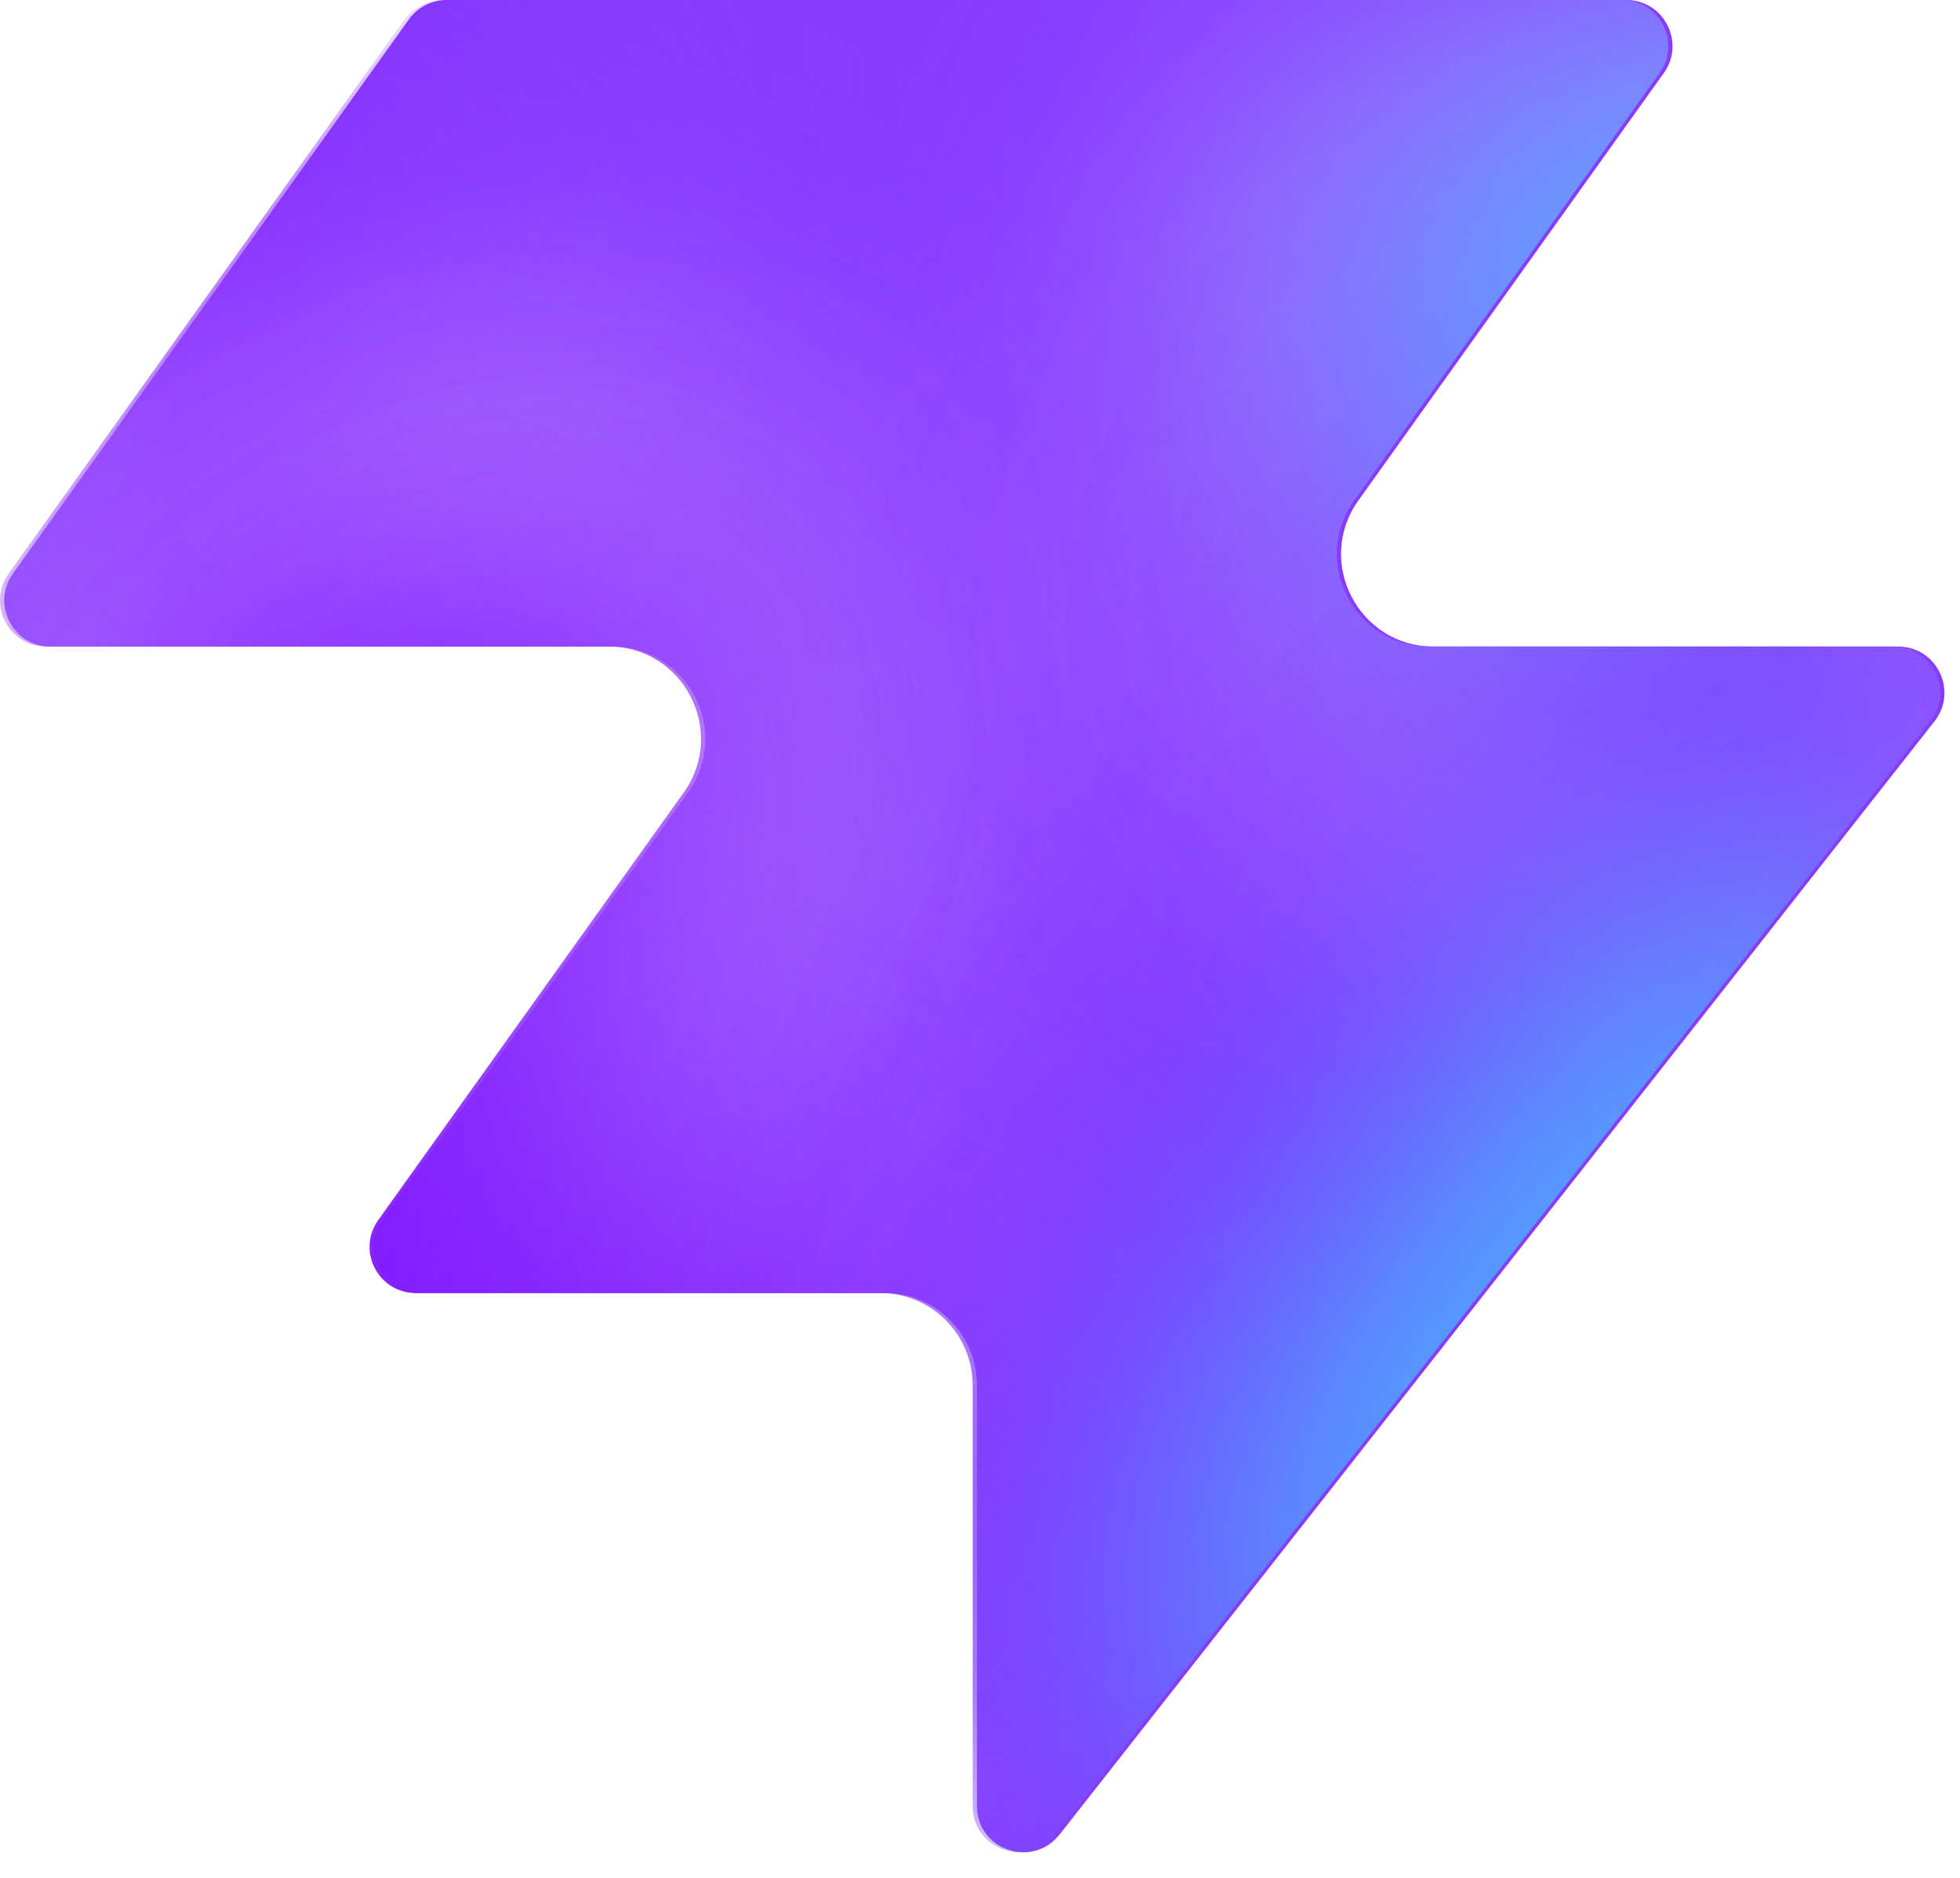
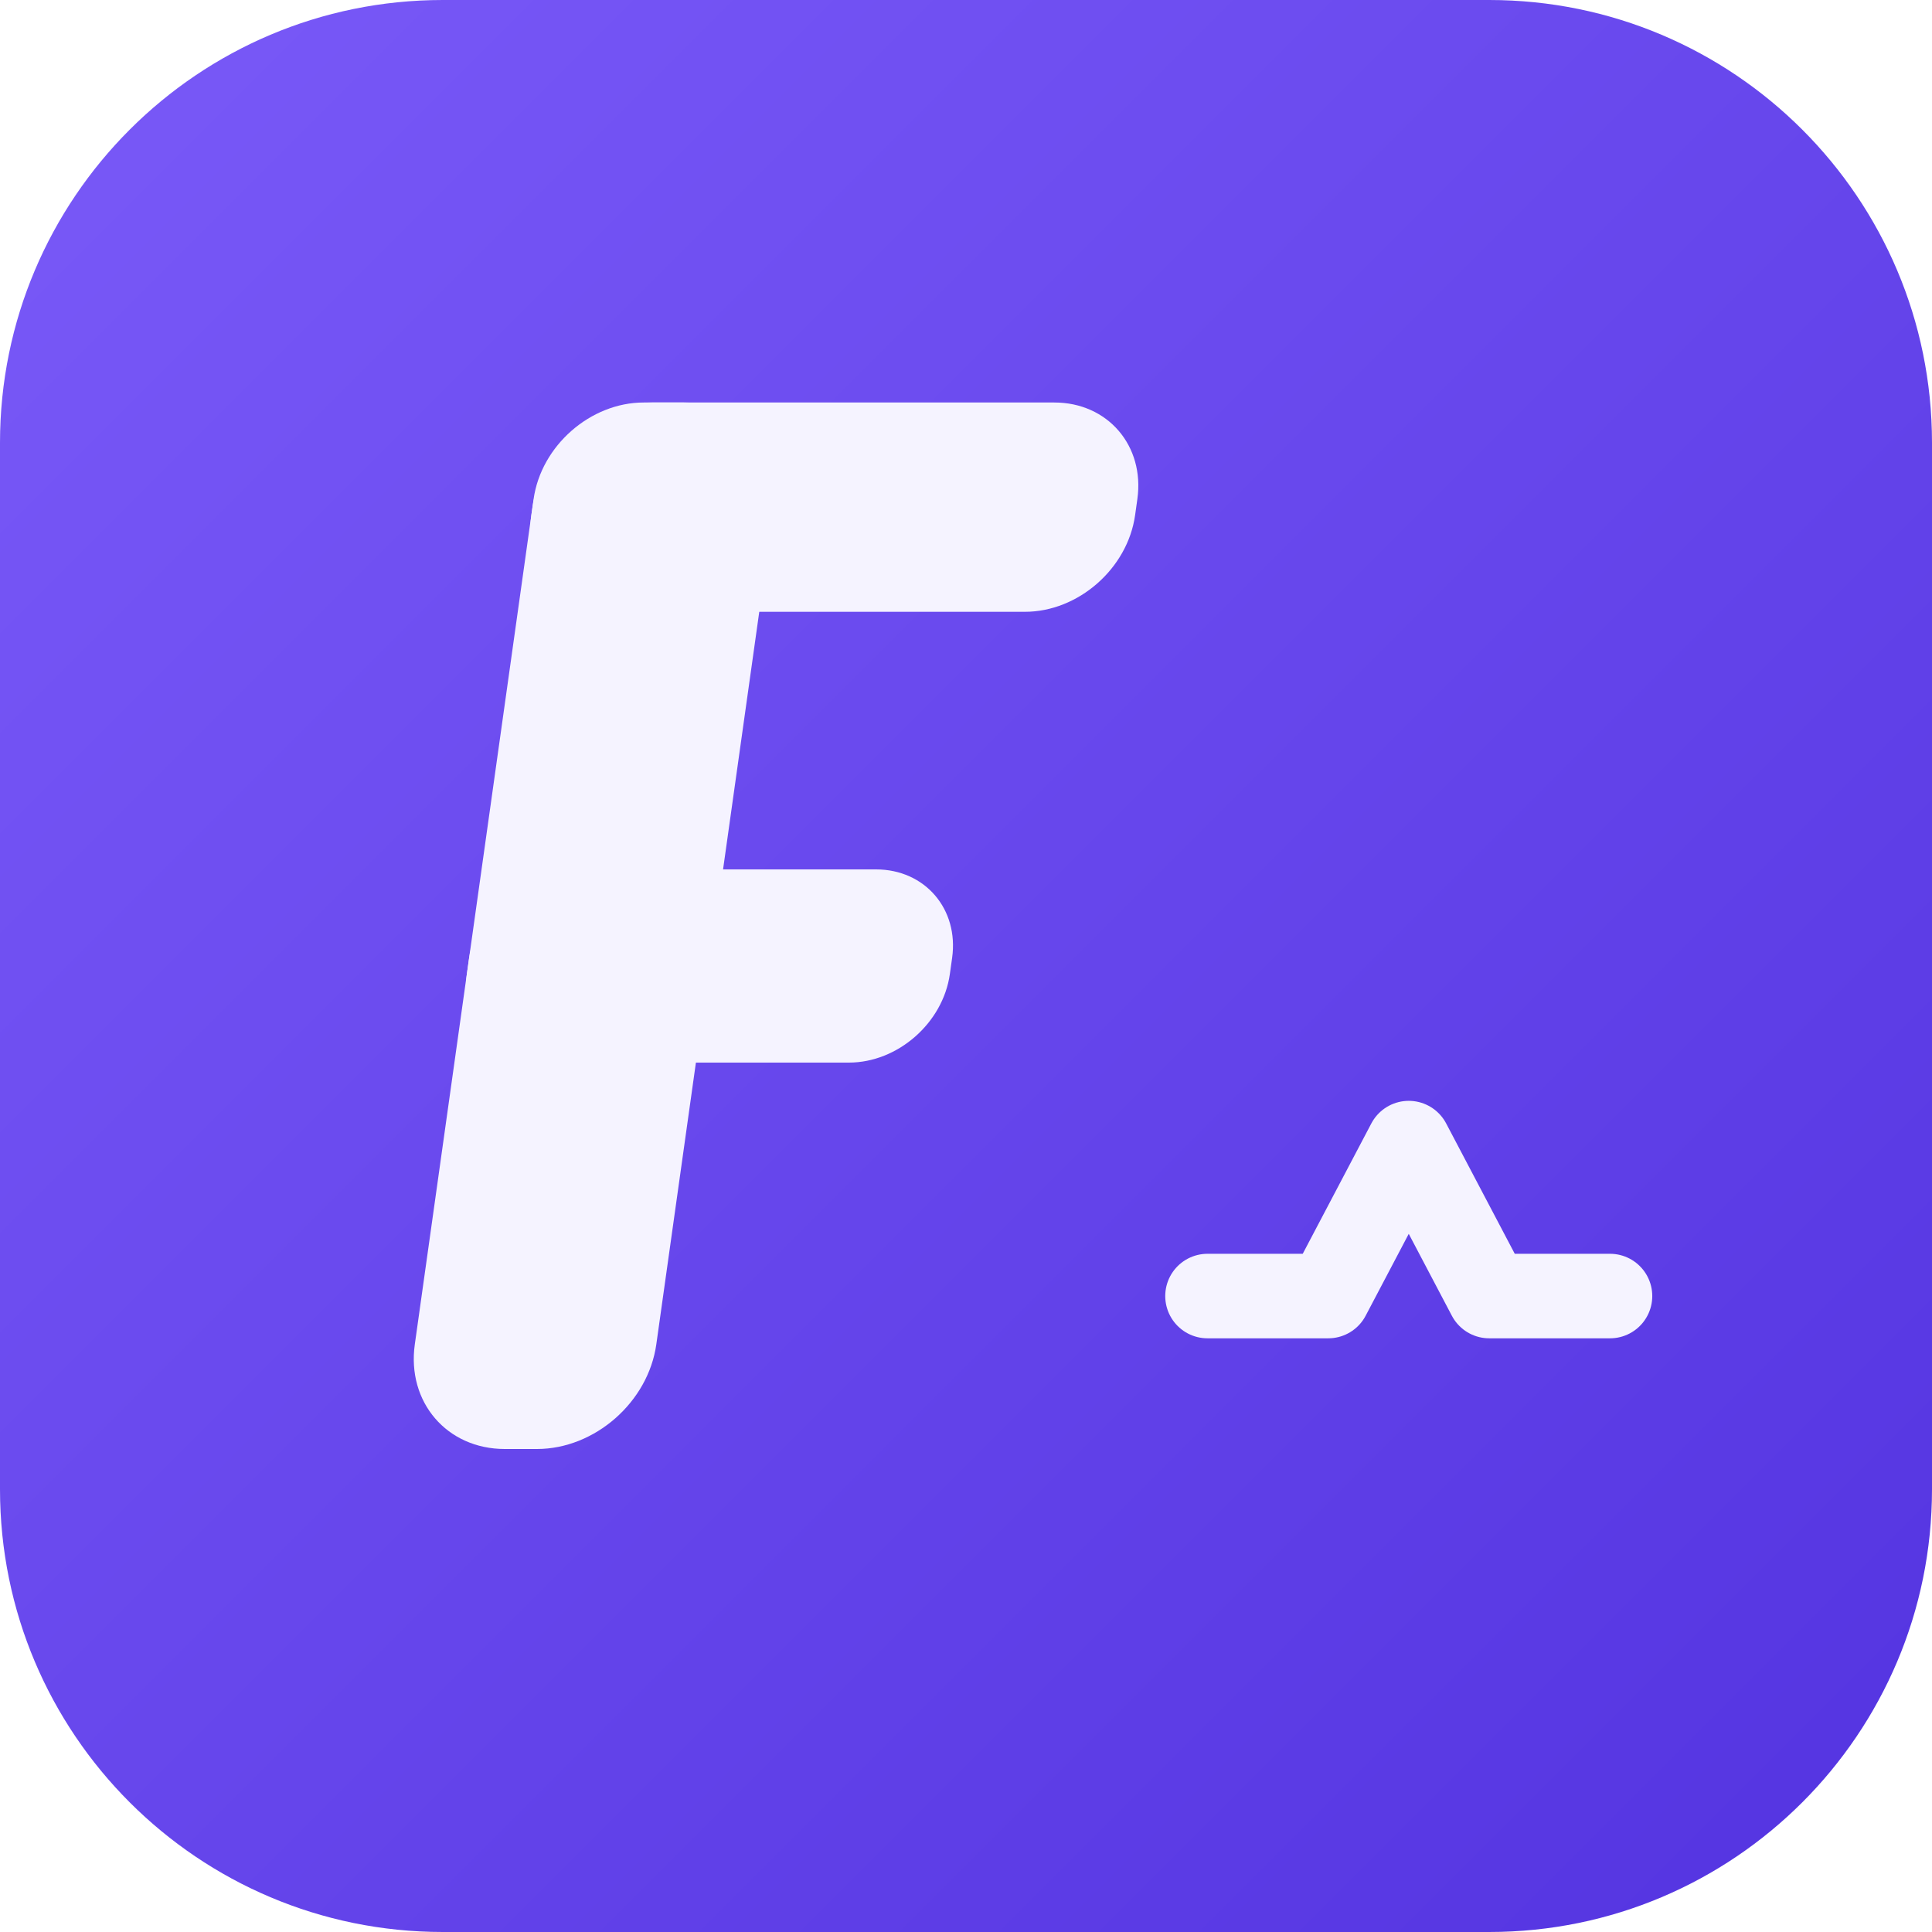
- <svg xmlns="http://www.w3.org/2000/svg" width="48" height="46" fill="none" viewBox="0 0 48 46">
-   <path fill="#863bff" d="M25.946 44.938c-.664.845-2.021.375-2.021-.698V33.937a2.26 2.26 0 0 0-2.262-2.262H10.287c-.92 0-1.456-1.04-.92-1.788l7.48-10.471c1.07-1.497 0-3.578-1.842-3.578H1.237c-.92 0-1.456-1.04-.92-1.788L10.013.474c.214-.297.556-.474.92-.474h28.894c.92 0 1.456 1.04.92 1.788l-7.48 10.471c-1.07 1.498 0 3.579 1.842 3.579h11.377c.943 0 1.473 1.088.89 1.83L25.947 44.94z" style="fill:#863bff;fill:color(display-p3 .525 .23 1);fill-opacity:1" />
-   <mask id="a" width="48" height="46" x="0" y="0" maskUnits="userSpaceOnUse" style="mask-type:alpha">
-     <path fill="#000" d="M25.842 44.938c-.664.844-2.021.375-2.021-.698V33.937a2.26 2.26 0 0 0-2.262-2.262H10.183c-.92 0-1.456-1.04-.92-1.788l7.48-10.471c1.07-1.498 0-3.579-1.842-3.579H1.133c-.92 0-1.456-1.04-.92-1.787L9.91.473c.214-.297.556-.474.92-.474h28.894c.92 0 1.456 1.04.92 1.788l-7.48 10.471c-1.07 1.498 0 3.578 1.842 3.578h11.377c.943 0 1.473 1.088.89 1.832L25.843 44.94z" style="fill:#000;fill-opacity:1" />
-   </mask>
-   <g mask="url(#a)">
-     <g filter="url(#b)">
-       <ellipse cx="5.508" cy="14.704" fill="#ede6ff" rx="5.508" ry="14.704" style="fill:#ede6ff;fill:color(display-p3 .927 .903 1);fill-opacity:1" transform="matrix(.00324 1 1 -.00324 -4.47 31.516)" />
-     </g>
-     <g filter="url(#c)">
-       <ellipse cx="10.399" cy="29.851" fill="#ede6ff" rx="10.399" ry="29.851" style="fill:#ede6ff;fill:color(display-p3 .927 .903 1);fill-opacity:1" transform="matrix(.00324 1 1 -.00324 -39.328 7.883)" />
-     </g>
-     <g filter="url(#d)">
-       <ellipse cx="5.508" cy="30.487" fill="#7e14ff" rx="5.508" ry="30.487" style="fill:#7e14ff;fill:color(display-p3 .492 .077 1);fill-opacity:1" transform="rotate(89.814 -25.913 -14.639)scale(1 -1)" />
-     </g>
-     <g filter="url(#e)">
-       <ellipse cx="5.508" cy="30.599" fill="#7e14ff" rx="5.508" ry="30.599" style="fill:#7e14ff;fill:color(display-p3 .492 .077 1);fill-opacity:1" transform="rotate(89.814 -32.644 -3.334)scale(1 -1)" />
-     </g>
-     <g filter="url(#f)">
-       <ellipse cx="5.508" cy="30.599" fill="#7e14ff" rx="5.508" ry="30.599" style="fill:#7e14ff;fill:color(display-p3 .492 .077 1);fill-opacity:1" transform="matrix(.00324 1 1 -.00324 -34.34 30.47)" />
-     </g>
-     <g filter="url(#g)">
-       <ellipse cx="14.072" cy="22.078" fill="#ede6ff" rx="14.072" ry="22.078" style="fill:#ede6ff;fill:color(display-p3 .927 .903 1);fill-opacity:1" transform="rotate(93.35 24.506 48.493)scale(-1 1)" />
-     </g>
-     <g filter="url(#h)">
-       <ellipse cx="3.47" cy="21.501" fill="#7e14ff" rx="3.47" ry="21.501" style="fill:#7e14ff;fill:color(display-p3 .492 .077 1);fill-opacity:1" transform="rotate(89.009 28.708 47.59)scale(-1 1)" />
-     </g>
-     <g filter="url(#i)">
-       <ellipse cx="3.47" cy="21.501" fill="#7e14ff" rx="3.47" ry="21.501" style="fill:#7e14ff;fill:color(display-p3 .492 .077 1);fill-opacity:1" transform="rotate(89.009 28.708 47.59)scale(-1 1)" />
-     </g>
-     <g filter="url(#j)">
-       <ellipse cx=".387" cy="8.972" fill="#7e14ff" rx="4.407" ry="29.108" style="fill:#7e14ff;fill:color(display-p3 .492 .077 1);fill-opacity:1" transform="rotate(39.51 .387 8.972)" />
-     </g>
-     <g filter="url(#k)">
-       <ellipse cx="47.523" cy="-6.092" fill="#7e14ff" rx="4.407" ry="29.108" style="fill:#7e14ff;fill:color(display-p3 .492 .077 1);fill-opacity:1" transform="rotate(37.892 47.523 -6.092)" />
-     </g>
-     <g filter="url(#l)">
-       <ellipse cx="41.412" cy="6.333" fill="#47bfff" rx="5.971" ry="9.665" style="fill:#47bfff;fill:color(display-p3 .28 .748 1);fill-opacity:1" transform="rotate(37.892 41.412 6.333)" />
-     </g>
-     <g filter="url(#m)">
-       <ellipse cx="-1.879" cy="38.332" fill="#7e14ff" rx="4.407" ry="29.108" style="fill:#7e14ff;fill:color(display-p3 .492 .077 1);fill-opacity:1" transform="rotate(37.892 -1.88 38.332)" />
-     </g>
-     <g filter="url(#n)">
-       <ellipse cx="-1.879" cy="38.332" fill="#7e14ff" rx="4.407" ry="29.108" style="fill:#7e14ff;fill:color(display-p3 .492 .077 1);fill-opacity:1" transform="rotate(37.892 -1.88 38.332)" />
-     </g>
-     <g filter="url(#o)">
-       <ellipse cx="35.651" cy="29.907" fill="#7e14ff" rx="4.407" ry="29.108" style="fill:#7e14ff;fill:color(display-p3 .492 .077 1);fill-opacity:1" transform="rotate(37.892 35.651 29.907)" />
-     </g>
-     <g filter="url(#p)">
-       <ellipse cx="38.418" cy="32.4" fill="#47bfff" rx="5.971" ry="15.297" style="fill:#47bfff;fill:color(display-p3 .28 .748 1);fill-opacity:1" transform="rotate(37.892 38.418 32.4)" />
-     </g>
+ <svg xmlns="http://www.w3.org/2000/svg" width="48" height="48" viewBox="0 0 48 48">
+   <defs>
+     <linearGradient id="ff-bg" x1="0" y1="0" x2="1" y2="1">
+       <stop offset="0" stop-color="#7A5AF8" />
+       <stop offset="1" stop-color="#5333E0" />
+     </linearGradient>
+   </defs>
+   <rect width="48" height="48" rx="11" fill="url(#ff-bg)" />
+   <g fill="#F5F3FF" transform="skewX(-8)">
+     <rect x="15" y="10" width="6" height="26" rx="2.6" />
+     <rect x="15" y="10" width="15" height="5.2" rx="2.4" />
+     <rect x="15" y="21.6" width="12" height="4.8" rx="2.2" />
  </g>
-   <defs>
-     <filter id="b" width="60.045" height="41.654" x="-19.77" y="16.149" color-interpolation-filters="sRGB" filterUnits="userSpaceOnUse">
-       <feFlood flood-opacity="0" result="BackgroundImageFix" />
-       <feBlend in="SourceGraphic" in2="BackgroundImageFix" result="shape" />
-       <feGaussianBlur result="effect1_foregroundBlur_2002_17158" stdDeviation="7.659" />
-     </filter>
-     <filter id="c" width="90.34" height="51.437" x="-54.613" y="-7.533" color-interpolation-filters="sRGB" filterUnits="userSpaceOnUse">
-       <feFlood flood-opacity="0" result="BackgroundImageFix" />
-       <feBlend in="SourceGraphic" in2="BackgroundImageFix" result="shape" />
-       <feGaussianBlur result="effect1_foregroundBlur_2002_17158" stdDeviation="7.659" />
-     </filter>
-     <filter id="d" width="79.355" height="29.4" x="-49.64" y="2.03" color-interpolation-filters="sRGB" filterUnits="userSpaceOnUse">
-       <feFlood flood-opacity="0" result="BackgroundImageFix" />
-       <feBlend in="SourceGraphic" in2="BackgroundImageFix" result="shape" />
-       <feGaussianBlur result="effect1_foregroundBlur_2002_17158" stdDeviation="4.596" />
-     </filter>
-     <filter id="e" width="79.579" height="29.4" x="-45.045" y="20.029" color-interpolation-filters="sRGB" filterUnits="userSpaceOnUse">
-       <feFlood flood-opacity="0" result="BackgroundImageFix" />
-       <feBlend in="SourceGraphic" in2="BackgroundImageFix" result="shape" />
-       <feGaussianBlur result="effect1_foregroundBlur_2002_17158" stdDeviation="4.596" />
-     </filter>
-     <filter id="f" width="79.579" height="29.4" x="-43.513" y="21.178" color-interpolation-filters="sRGB" filterUnits="userSpaceOnUse">
-       <feFlood flood-opacity="0" result="BackgroundImageFix" />
-       <feBlend in="SourceGraphic" in2="BackgroundImageFix" result="shape" />
-       <feGaussianBlur result="effect1_foregroundBlur_2002_17158" stdDeviation="4.596" />
-     </filter>
-     <filter id="g" width="74.749" height="58.852" x="15.756" y="-17.901" color-interpolation-filters="sRGB" filterUnits="userSpaceOnUse">
-       <feFlood flood-opacity="0" result="BackgroundImageFix" />
-       <feBlend in="SourceGraphic" in2="BackgroundImageFix" result="shape" />
-       <feGaussianBlur result="effect1_foregroundBlur_2002_17158" stdDeviation="7.659" />
-     </filter>
-     <filter id="h" width="61.377" height="25.362" x="23.548" y="2.284" color-interpolation-filters="sRGB" filterUnits="userSpaceOnUse">
-       <feFlood flood-opacity="0" result="BackgroundImageFix" />
-       <feBlend in="SourceGraphic" in2="BackgroundImageFix" result="shape" />
-       <feGaussianBlur result="effect1_foregroundBlur_2002_17158" stdDeviation="4.596" />
-     </filter>
-     <filter id="i" width="61.377" height="25.362" x="23.548" y="2.284" color-interpolation-filters="sRGB" filterUnits="userSpaceOnUse">
-       <feFlood flood-opacity="0" result="BackgroundImageFix" />
-       <feBlend in="SourceGraphic" in2="BackgroundImageFix" result="shape" />
-       <feGaussianBlur result="effect1_foregroundBlur_2002_17158" stdDeviation="4.596" />
-     </filter>
-     <filter id="j" width="56.045" height="63.649" x="-27.636" y="-22.853" color-interpolation-filters="sRGB" filterUnits="userSpaceOnUse">
-       <feFlood flood-opacity="0" result="BackgroundImageFix" />
-       <feBlend in="SourceGraphic" in2="BackgroundImageFix" result="shape" />
-       <feGaussianBlur result="effect1_foregroundBlur_2002_17158" stdDeviation="4.596" />
-     </filter>
-     <filter id="k" width="54.814" height="64.646" x="20.116" y="-38.415" color-interpolation-filters="sRGB" filterUnits="userSpaceOnUse">
-       <feFlood flood-opacity="0" result="BackgroundImageFix" />
-       <feBlend in="SourceGraphic" in2="BackgroundImageFix" result="shape" />
-       <feGaussianBlur result="effect1_foregroundBlur_2002_17158" stdDeviation="4.596" />
-     </filter>
-     <filter id="l" width="33.541" height="35.313" x="24.641" y="-11.323" color-interpolation-filters="sRGB" filterUnits="userSpaceOnUse">
-       <feFlood flood-opacity="0" result="BackgroundImageFix" />
-       <feBlend in="SourceGraphic" in2="BackgroundImageFix" result="shape" />
-       <feGaussianBlur result="effect1_foregroundBlur_2002_17158" stdDeviation="4.596" />
-     </filter>
-     <filter id="m" width="54.814" height="64.646" x="-29.286" y="6.009" color-interpolation-filters="sRGB" filterUnits="userSpaceOnUse">
-       <feFlood flood-opacity="0" result="BackgroundImageFix" />
-       <feBlend in="SourceGraphic" in2="BackgroundImageFix" result="shape" />
-       <feGaussianBlur result="effect1_foregroundBlur_2002_17158" stdDeviation="4.596" />
-     </filter>
-     <filter id="n" width="54.814" height="64.646" x="-29.286" y="6.009" color-interpolation-filters="sRGB" filterUnits="userSpaceOnUse">
-       <feFlood flood-opacity="0" result="BackgroundImageFix" />
-       <feBlend in="SourceGraphic" in2="BackgroundImageFix" result="shape" />
-       <feGaussianBlur result="effect1_foregroundBlur_2002_17158" stdDeviation="4.596" />
-     </filter>
-     <filter id="o" width="54.814" height="64.646" x="8.244" y="-2.416" color-interpolation-filters="sRGB" filterUnits="userSpaceOnUse">
-       <feFlood flood-opacity="0" result="BackgroundImageFix" />
-       <feBlend in="SourceGraphic" in2="BackgroundImageFix" result="shape" />
-       <feGaussianBlur result="effect1_foregroundBlur_2002_17158" stdDeviation="4.596" />
-     </filter>
-     <filter id="p" width="39.409" height="43.623" x="18.713" y="10.588" color-interpolation-filters="sRGB" filterUnits="userSpaceOnUse">
-       <feFlood flood-opacity="0" result="BackgroundImageFix" />
-       <feBlend in="SourceGraphic" in2="BackgroundImageFix" result="shape" />
-       <feGaussianBlur result="effect1_foregroundBlur_2002_17158" stdDeviation="4.596" />
-     </filter>
-   </defs>
+   <path d="M30 32.2h3l2-3.8 2 3.8h3" stroke="#F5F3FF" stroke-width="2.1" stroke-linecap="round" stroke-linejoin="round" fill="none" />
</svg>
